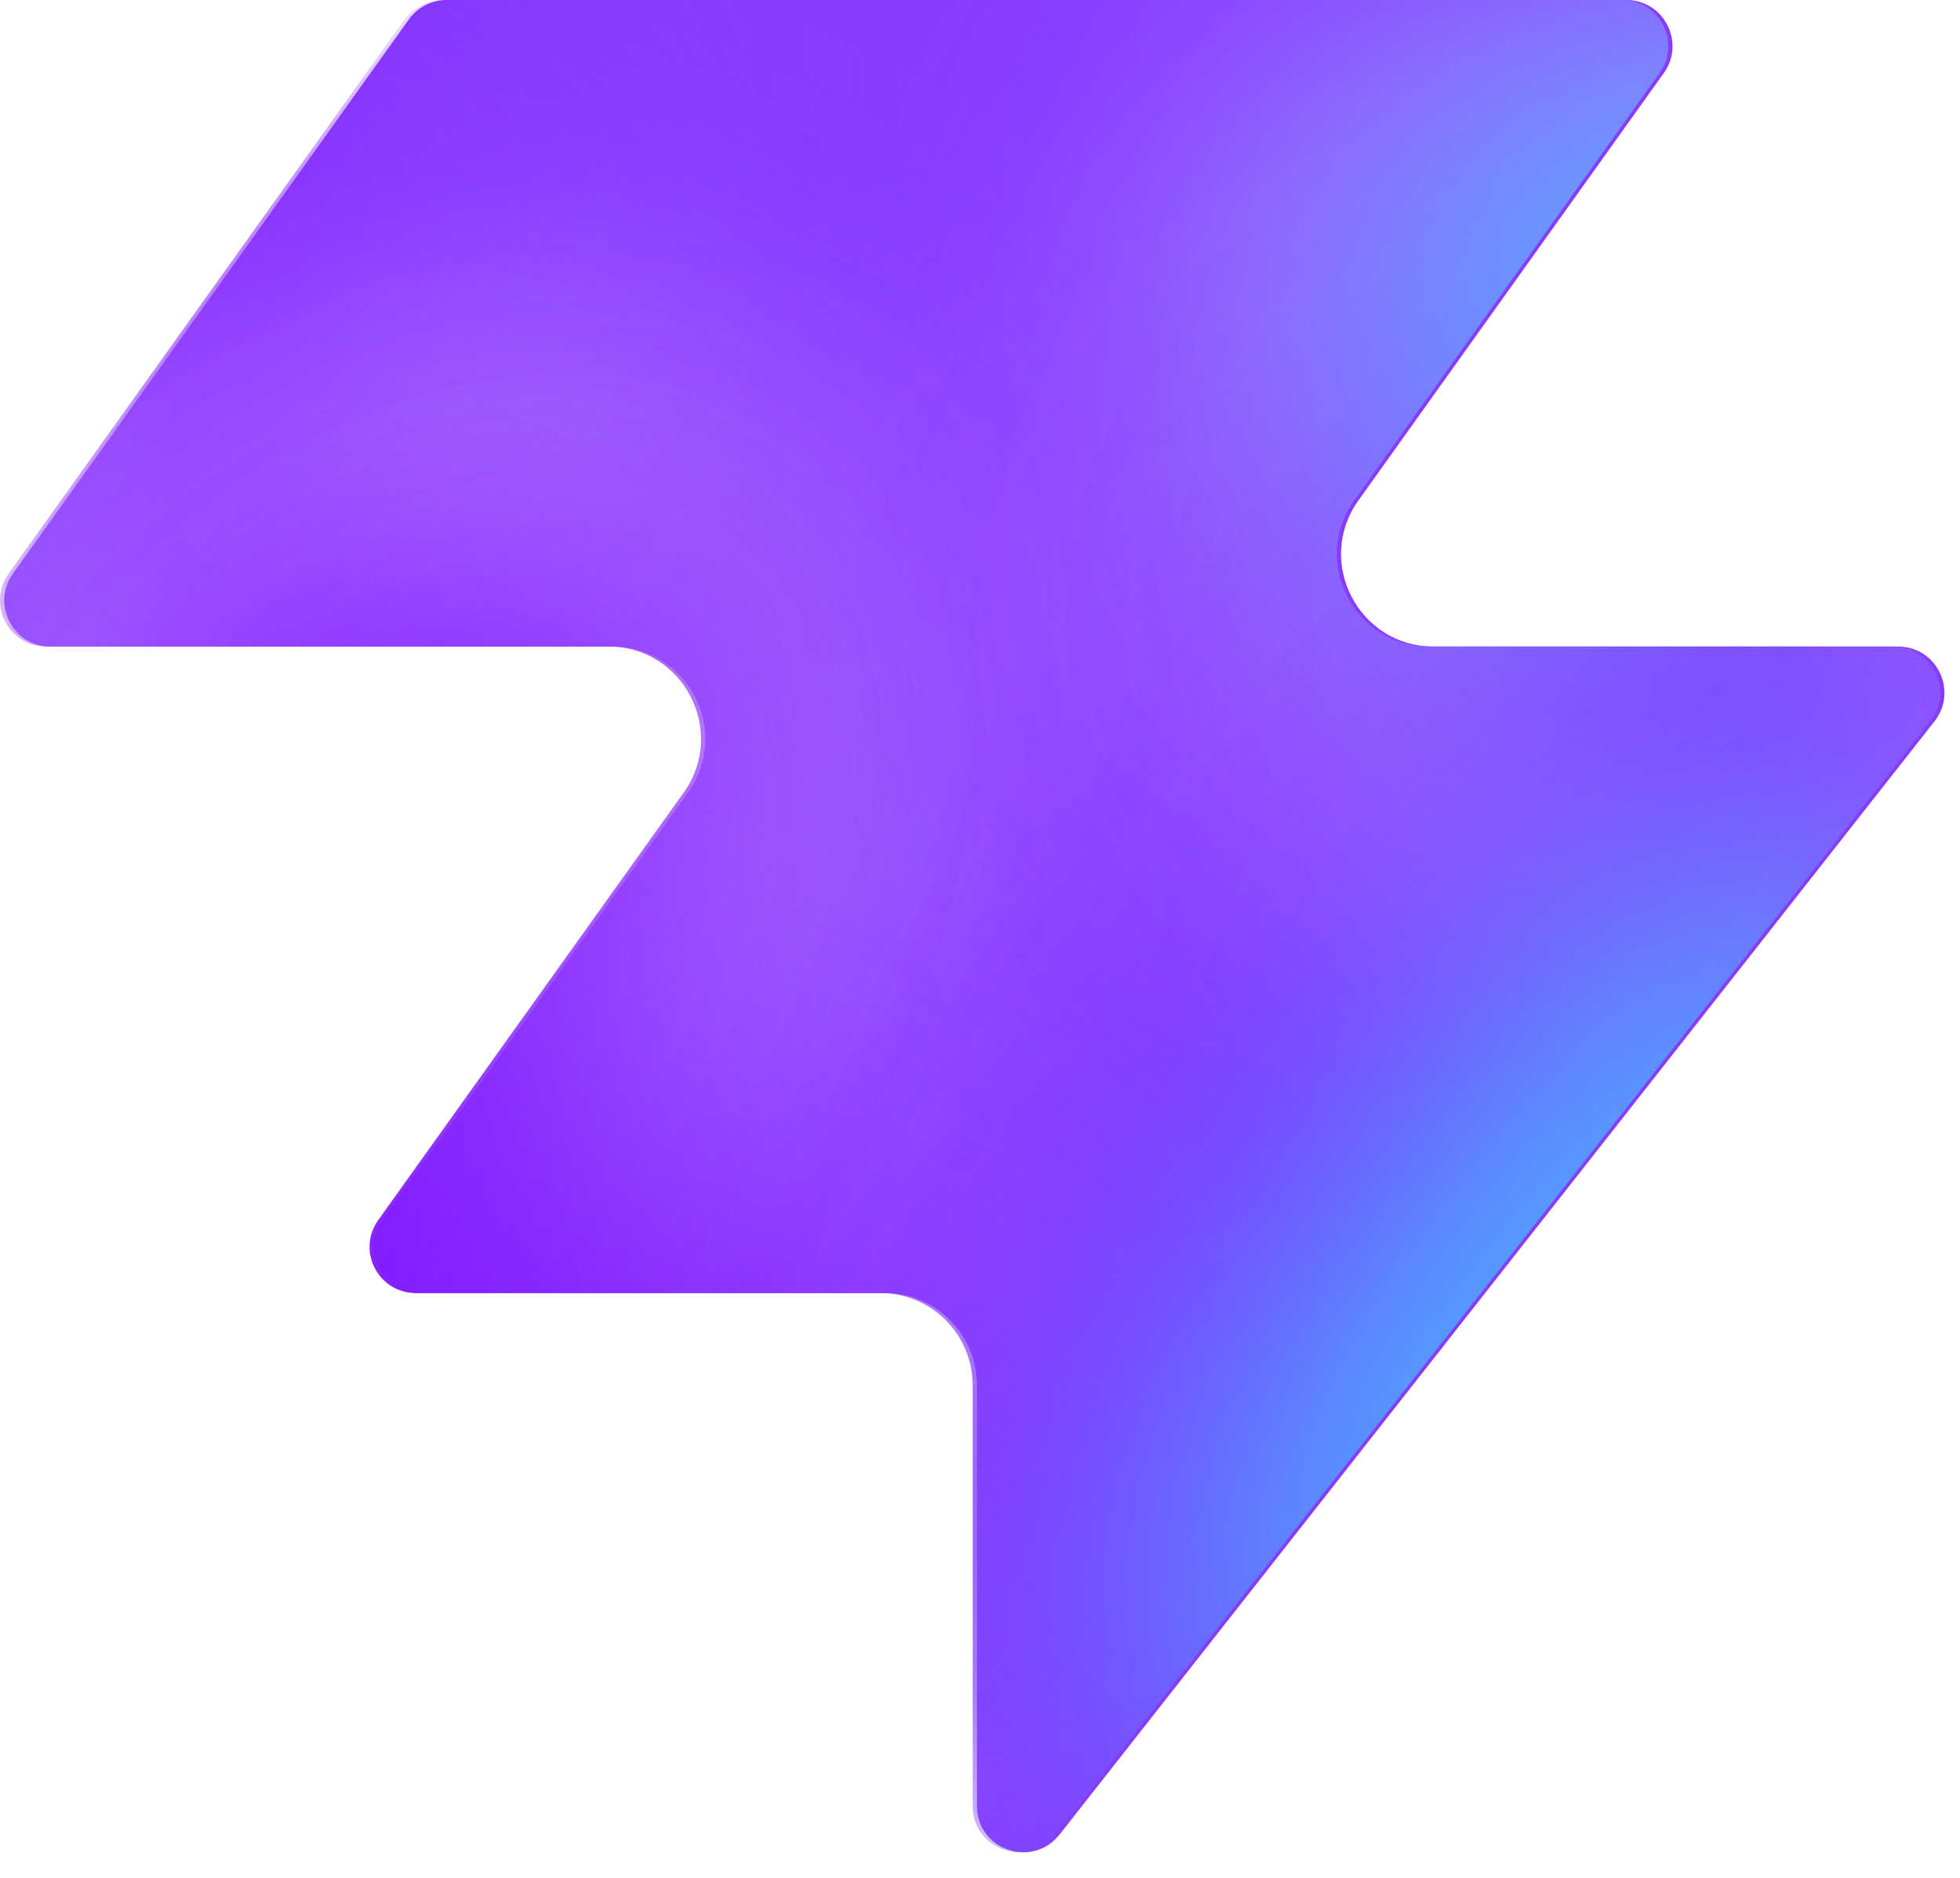
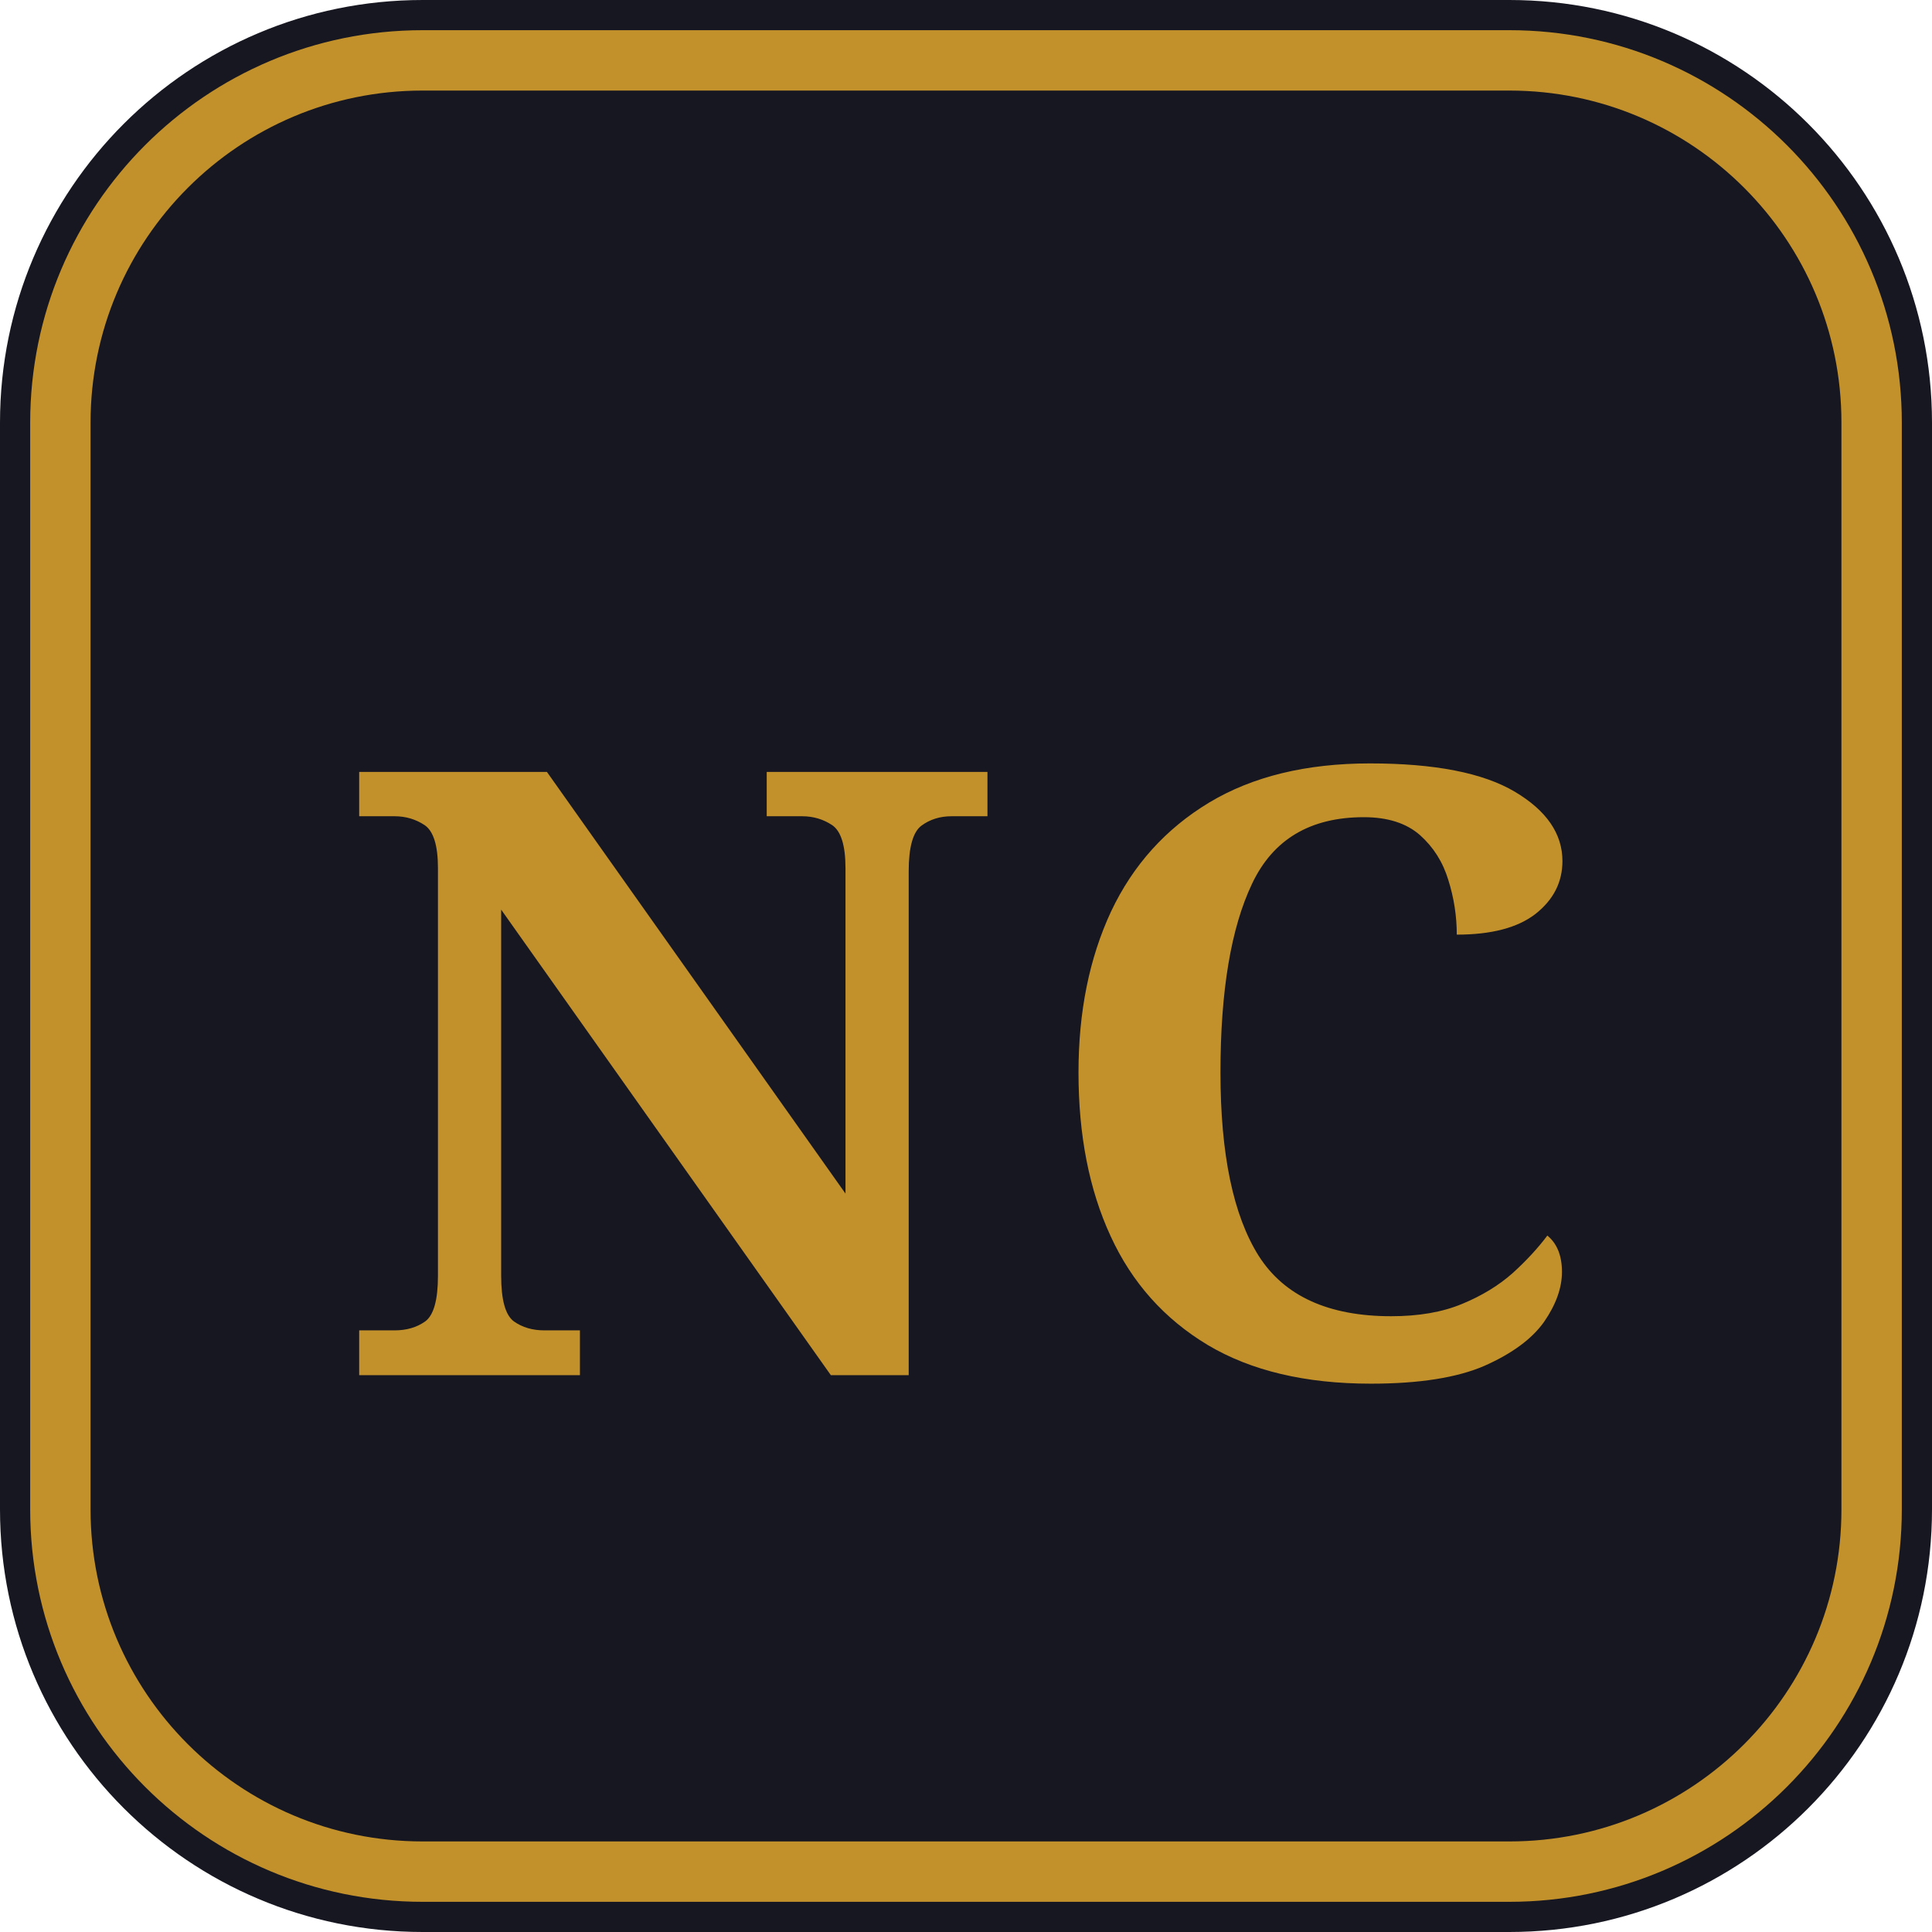
- <svg xmlns="http://www.w3.org/2000/svg" width="48" height="46" fill="none" viewBox="0 0 48 46">
-   <path fill="#863bff" d="M25.946 44.938c-.664.845-2.021.375-2.021-.698V33.937a2.26 2.26 0 0 0-2.262-2.262H10.287c-.92 0-1.456-1.04-.92-1.788l7.48-10.471c1.07-1.497 0-3.578-1.842-3.578H1.237c-.92 0-1.456-1.04-.92-1.788L10.013.474c.214-.297.556-.474.92-.474h28.894c.92 0 1.456 1.04.92 1.788l-7.48 10.471c-1.07 1.498 0 3.579 1.842 3.579h11.377c.943 0 1.473 1.088.89 1.83L25.947 44.94z" style="fill:#863bff;fill:color(display-p3 .525 .23 1);fill-opacity:1" />
-   <mask id="a" width="48" height="46" x="0" y="0" maskUnits="userSpaceOnUse" style="mask-type:alpha">
-     <path fill="#000" d="M25.842 44.938c-.664.844-2.021.375-2.021-.698V33.937a2.26 2.26 0 0 0-2.262-2.262H10.183c-.92 0-1.456-1.04-.92-1.788l7.48-10.471c1.07-1.498 0-3.579-1.842-3.579H1.133c-.92 0-1.456-1.04-.92-1.787L9.91.473c.214-.297.556-.474.92-.474h28.894c.92 0 1.456 1.04.92 1.788l-7.48 10.471c-1.07 1.498 0 3.578 1.842 3.578h11.377c.943 0 1.473 1.088.89 1.832L25.843 44.94z" style="fill:#000;fill-opacity:1" />
-   </mask>
-   <g mask="url(#a)">
-     <g filter="url(#b)">
-       <ellipse cx="5.508" cy="14.704" fill="#ede6ff" rx="5.508" ry="14.704" style="fill:#ede6ff;fill:color(display-p3 .927 .903 1);fill-opacity:1" transform="matrix(.00324 1 1 -.00324 -4.47 31.516)" />
-     </g>
-     <g filter="url(#c)">
-       <ellipse cx="10.399" cy="29.851" fill="#ede6ff" rx="10.399" ry="29.851" style="fill:#ede6ff;fill:color(display-p3 .927 .903 1);fill-opacity:1" transform="matrix(.00324 1 1 -.00324 -39.328 7.883)" />
-     </g>
-     <g filter="url(#d)">
-       <ellipse cx="5.508" cy="30.487" fill="#7e14ff" rx="5.508" ry="30.487" style="fill:#7e14ff;fill:color(display-p3 .492 .077 1);fill-opacity:1" transform="rotate(89.814 -25.913 -14.639)scale(1 -1)" />
-     </g>
-     <g filter="url(#e)">
-       <ellipse cx="5.508" cy="30.599" fill="#7e14ff" rx="5.508" ry="30.599" style="fill:#7e14ff;fill:color(display-p3 .492 .077 1);fill-opacity:1" transform="rotate(89.814 -32.644 -3.334)scale(1 -1)" />
-     </g>
-     <g filter="url(#f)">
-       <ellipse cx="5.508" cy="30.599" fill="#7e14ff" rx="5.508" ry="30.599" style="fill:#7e14ff;fill:color(display-p3 .492 .077 1);fill-opacity:1" transform="matrix(.00324 1 1 -.00324 -34.34 30.47)" />
-     </g>
-     <g filter="url(#g)">
-       <ellipse cx="14.072" cy="22.078" fill="#ede6ff" rx="14.072" ry="22.078" style="fill:#ede6ff;fill:color(display-p3 .927 .903 1);fill-opacity:1" transform="rotate(93.35 24.506 48.493)scale(-1 1)" />
-     </g>
-     <g filter="url(#h)">
-       <ellipse cx="3.47" cy="21.501" fill="#7e14ff" rx="3.47" ry="21.501" style="fill:#7e14ff;fill:color(display-p3 .492 .077 1);fill-opacity:1" transform="rotate(89.009 28.708 47.59)scale(-1 1)" />
-     </g>
-     <g filter="url(#i)">
-       <ellipse cx="3.47" cy="21.501" fill="#7e14ff" rx="3.47" ry="21.501" style="fill:#7e14ff;fill:color(display-p3 .492 .077 1);fill-opacity:1" transform="rotate(89.009 28.708 47.59)scale(-1 1)" />
-     </g>
-     <g filter="url(#j)">
-       <ellipse cx=".387" cy="8.972" fill="#7e14ff" rx="4.407" ry="29.108" style="fill:#7e14ff;fill:color(display-p3 .492 .077 1);fill-opacity:1" transform="rotate(39.51 .387 8.972)" />
-     </g>
-     <g filter="url(#k)">
-       <ellipse cx="47.523" cy="-6.092" fill="#7e14ff" rx="4.407" ry="29.108" style="fill:#7e14ff;fill:color(display-p3 .492 .077 1);fill-opacity:1" transform="rotate(37.892 47.523 -6.092)" />
-     </g>
-     <g filter="url(#l)">
-       <ellipse cx="41.412" cy="6.333" fill="#47bfff" rx="5.971" ry="9.665" style="fill:#47bfff;fill:color(display-p3 .28 .748 1);fill-opacity:1" transform="rotate(37.892 41.412 6.333)" />
-     </g>
-     <g filter="url(#m)">
-       <ellipse cx="-1.879" cy="38.332" fill="#7e14ff" rx="4.407" ry="29.108" style="fill:#7e14ff;fill:color(display-p3 .492 .077 1);fill-opacity:1" transform="rotate(37.892 -1.88 38.332)" />
-     </g>
-     <g filter="url(#n)">
-       <ellipse cx="-1.879" cy="38.332" fill="#7e14ff" rx="4.407" ry="29.108" style="fill:#7e14ff;fill:color(display-p3 .492 .077 1);fill-opacity:1" transform="rotate(37.892 -1.88 38.332)" />
-     </g>
-     <g filter="url(#o)">
-       <ellipse cx="35.651" cy="29.907" fill="#7e14ff" rx="4.407" ry="29.108" style="fill:#7e14ff;fill:color(display-p3 .492 .077 1);fill-opacity:1" transform="rotate(37.892 35.651 29.907)" />
-     </g>
-     <g filter="url(#p)">
-       <ellipse cx="38.418" cy="32.4" fill="#47bfff" rx="5.971" ry="15.297" style="fill:#47bfff;fill:color(display-p3 .28 .748 1);fill-opacity:1" transform="rotate(37.892 38.418 32.4)" />
-     </g>
-   </g>
-   <defs>
-     <filter id="b" width="60.045" height="41.654" x="-19.77" y="16.149" color-interpolation-filters="sRGB" filterUnits="userSpaceOnUse">
-       <feFlood flood-opacity="0" result="BackgroundImageFix" />
-       <feBlend in="SourceGraphic" in2="BackgroundImageFix" result="shape" />
-       <feGaussianBlur result="effect1_foregroundBlur_2002_17158" stdDeviation="7.659" />
-     </filter>
-     <filter id="c" width="90.34" height="51.437" x="-54.613" y="-7.533" color-interpolation-filters="sRGB" filterUnits="userSpaceOnUse">
-       <feFlood flood-opacity="0" result="BackgroundImageFix" />
-       <feBlend in="SourceGraphic" in2="BackgroundImageFix" result="shape" />
-       <feGaussianBlur result="effect1_foregroundBlur_2002_17158" stdDeviation="7.659" />
-     </filter>
-     <filter id="d" width="79.355" height="29.4" x="-49.64" y="2.03" color-interpolation-filters="sRGB" filterUnits="userSpaceOnUse">
-       <feFlood flood-opacity="0" result="BackgroundImageFix" />
-       <feBlend in="SourceGraphic" in2="BackgroundImageFix" result="shape" />
-       <feGaussianBlur result="effect1_foregroundBlur_2002_17158" stdDeviation="4.596" />
-     </filter>
-     <filter id="e" width="79.579" height="29.4" x="-45.045" y="20.029" color-interpolation-filters="sRGB" filterUnits="userSpaceOnUse">
-       <feFlood flood-opacity="0" result="BackgroundImageFix" />
-       <feBlend in="SourceGraphic" in2="BackgroundImageFix" result="shape" />
-       <feGaussianBlur result="effect1_foregroundBlur_2002_17158" stdDeviation="4.596" />
-     </filter>
-     <filter id="f" width="79.579" height="29.4" x="-43.513" y="21.178" color-interpolation-filters="sRGB" filterUnits="userSpaceOnUse">
-       <feFlood flood-opacity="0" result="BackgroundImageFix" />
-       <feBlend in="SourceGraphic" in2="BackgroundImageFix" result="shape" />
-       <feGaussianBlur result="effect1_foregroundBlur_2002_17158" stdDeviation="4.596" />
-     </filter>
-     <filter id="g" width="74.749" height="58.852" x="15.756" y="-17.901" color-interpolation-filters="sRGB" filterUnits="userSpaceOnUse">
-       <feFlood flood-opacity="0" result="BackgroundImageFix" />
-       <feBlend in="SourceGraphic" in2="BackgroundImageFix" result="shape" />
-       <feGaussianBlur result="effect1_foregroundBlur_2002_17158" stdDeviation="7.659" />
-     </filter>
-     <filter id="h" width="61.377" height="25.362" x="23.548" y="2.284" color-interpolation-filters="sRGB" filterUnits="userSpaceOnUse">
-       <feFlood flood-opacity="0" result="BackgroundImageFix" />
-       <feBlend in="SourceGraphic" in2="BackgroundImageFix" result="shape" />
-       <feGaussianBlur result="effect1_foregroundBlur_2002_17158" stdDeviation="4.596" />
-     </filter>
-     <filter id="i" width="61.377" height="25.362" x="23.548" y="2.284" color-interpolation-filters="sRGB" filterUnits="userSpaceOnUse">
-       <feFlood flood-opacity="0" result="BackgroundImageFix" />
-       <feBlend in="SourceGraphic" in2="BackgroundImageFix" result="shape" />
-       <feGaussianBlur result="effect1_foregroundBlur_2002_17158" stdDeviation="4.596" />
-     </filter>
-     <filter id="j" width="56.045" height="63.649" x="-27.636" y="-22.853" color-interpolation-filters="sRGB" filterUnits="userSpaceOnUse">
-       <feFlood flood-opacity="0" result="BackgroundImageFix" />
-       <feBlend in="SourceGraphic" in2="BackgroundImageFix" result="shape" />
-       <feGaussianBlur result="effect1_foregroundBlur_2002_17158" stdDeviation="4.596" />
-     </filter>
-     <filter id="k" width="54.814" height="64.646" x="20.116" y="-38.415" color-interpolation-filters="sRGB" filterUnits="userSpaceOnUse">
-       <feFlood flood-opacity="0" result="BackgroundImageFix" />
-       <feBlend in="SourceGraphic" in2="BackgroundImageFix" result="shape" />
-       <feGaussianBlur result="effect1_foregroundBlur_2002_17158" stdDeviation="4.596" />
-     </filter>
-     <filter id="l" width="33.541" height="35.313" x="24.641" y="-11.323" color-interpolation-filters="sRGB" filterUnits="userSpaceOnUse">
-       <feFlood flood-opacity="0" result="BackgroundImageFix" />
-       <feBlend in="SourceGraphic" in2="BackgroundImageFix" result="shape" />
-       <feGaussianBlur result="effect1_foregroundBlur_2002_17158" stdDeviation="4.596" />
-     </filter>
-     <filter id="m" width="54.814" height="64.646" x="-29.286" y="6.009" color-interpolation-filters="sRGB" filterUnits="userSpaceOnUse">
-       <feFlood flood-opacity="0" result="BackgroundImageFix" />
-       <feBlend in="SourceGraphic" in2="BackgroundImageFix" result="shape" />
-       <feGaussianBlur result="effect1_foregroundBlur_2002_17158" stdDeviation="4.596" />
-     </filter>
-     <filter id="n" width="54.814" height="64.646" x="-29.286" y="6.009" color-interpolation-filters="sRGB" filterUnits="userSpaceOnUse">
-       <feFlood flood-opacity="0" result="BackgroundImageFix" />
-       <feBlend in="SourceGraphic" in2="BackgroundImageFix" result="shape" />
-       <feGaussianBlur result="effect1_foregroundBlur_2002_17158" stdDeviation="4.596" />
-     </filter>
-     <filter id="o" width="54.814" height="64.646" x="8.244" y="-2.416" color-interpolation-filters="sRGB" filterUnits="userSpaceOnUse">
-       <feFlood flood-opacity="0" result="BackgroundImageFix" />
-       <feBlend in="SourceGraphic" in2="BackgroundImageFix" result="shape" />
-       <feGaussianBlur result="effect1_foregroundBlur_2002_17158" stdDeviation="4.596" />
-     </filter>
-     <filter id="p" width="39.409" height="43.623" x="18.713" y="10.588" color-interpolation-filters="sRGB" filterUnits="userSpaceOnUse">
-       <feFlood flood-opacity="0" result="BackgroundImageFix" />
-       <feBlend in="SourceGraphic" in2="BackgroundImageFix" result="shape" />
-       <feGaussianBlur result="effect1_foregroundBlur_2002_17158" stdDeviation="4.596" />
-     </filter>
-   </defs>
+ <svg xmlns="http://www.w3.org/2000/svg" viewBox="0 0 64 64">
+   <rect width="64" height="64" rx="14" fill="#171721" />
+   <rect x="2" y="2" width="60" height="60" rx="12" fill="none" stroke="#C2912C" stroke-width="2" />
+   <text x="50%" y="56%" text-anchor="middle" dominant-baseline="middle" fill="#C2912C" font-size="28" font-weight="700" font-family="Lora, Georgia, serif" letter-spacing="1">
+     NC
+   </text>
</svg>
